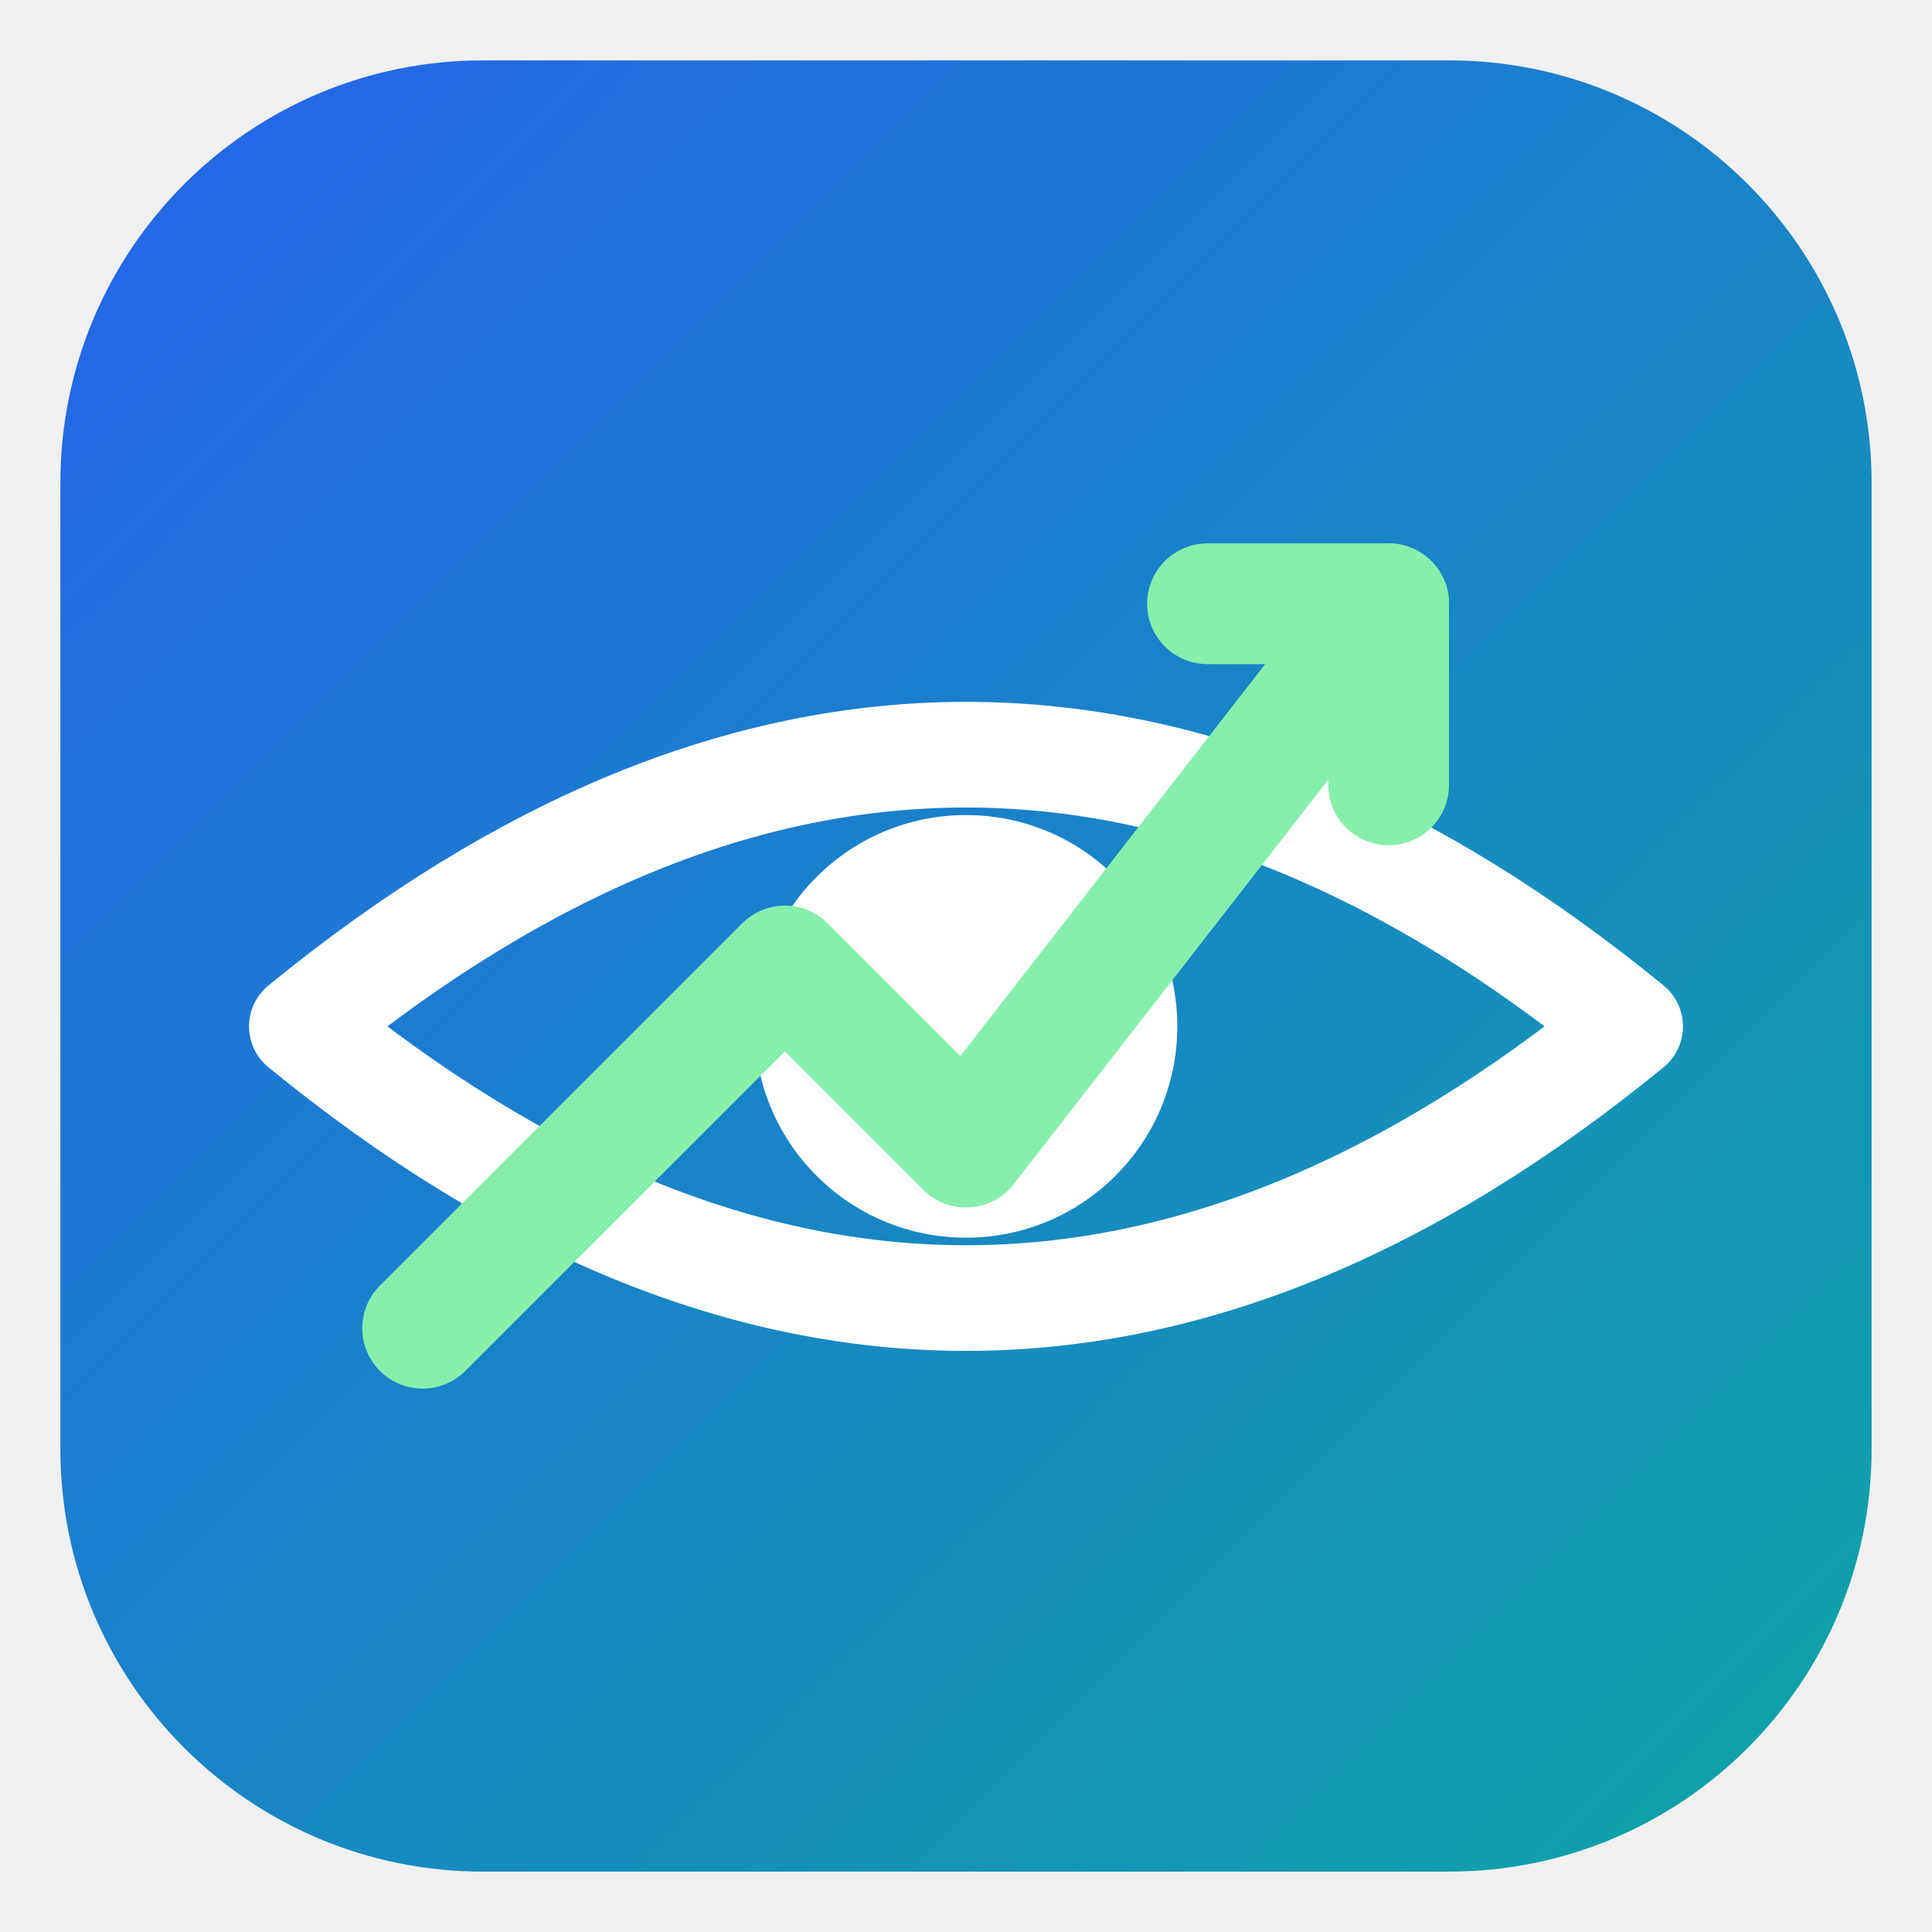
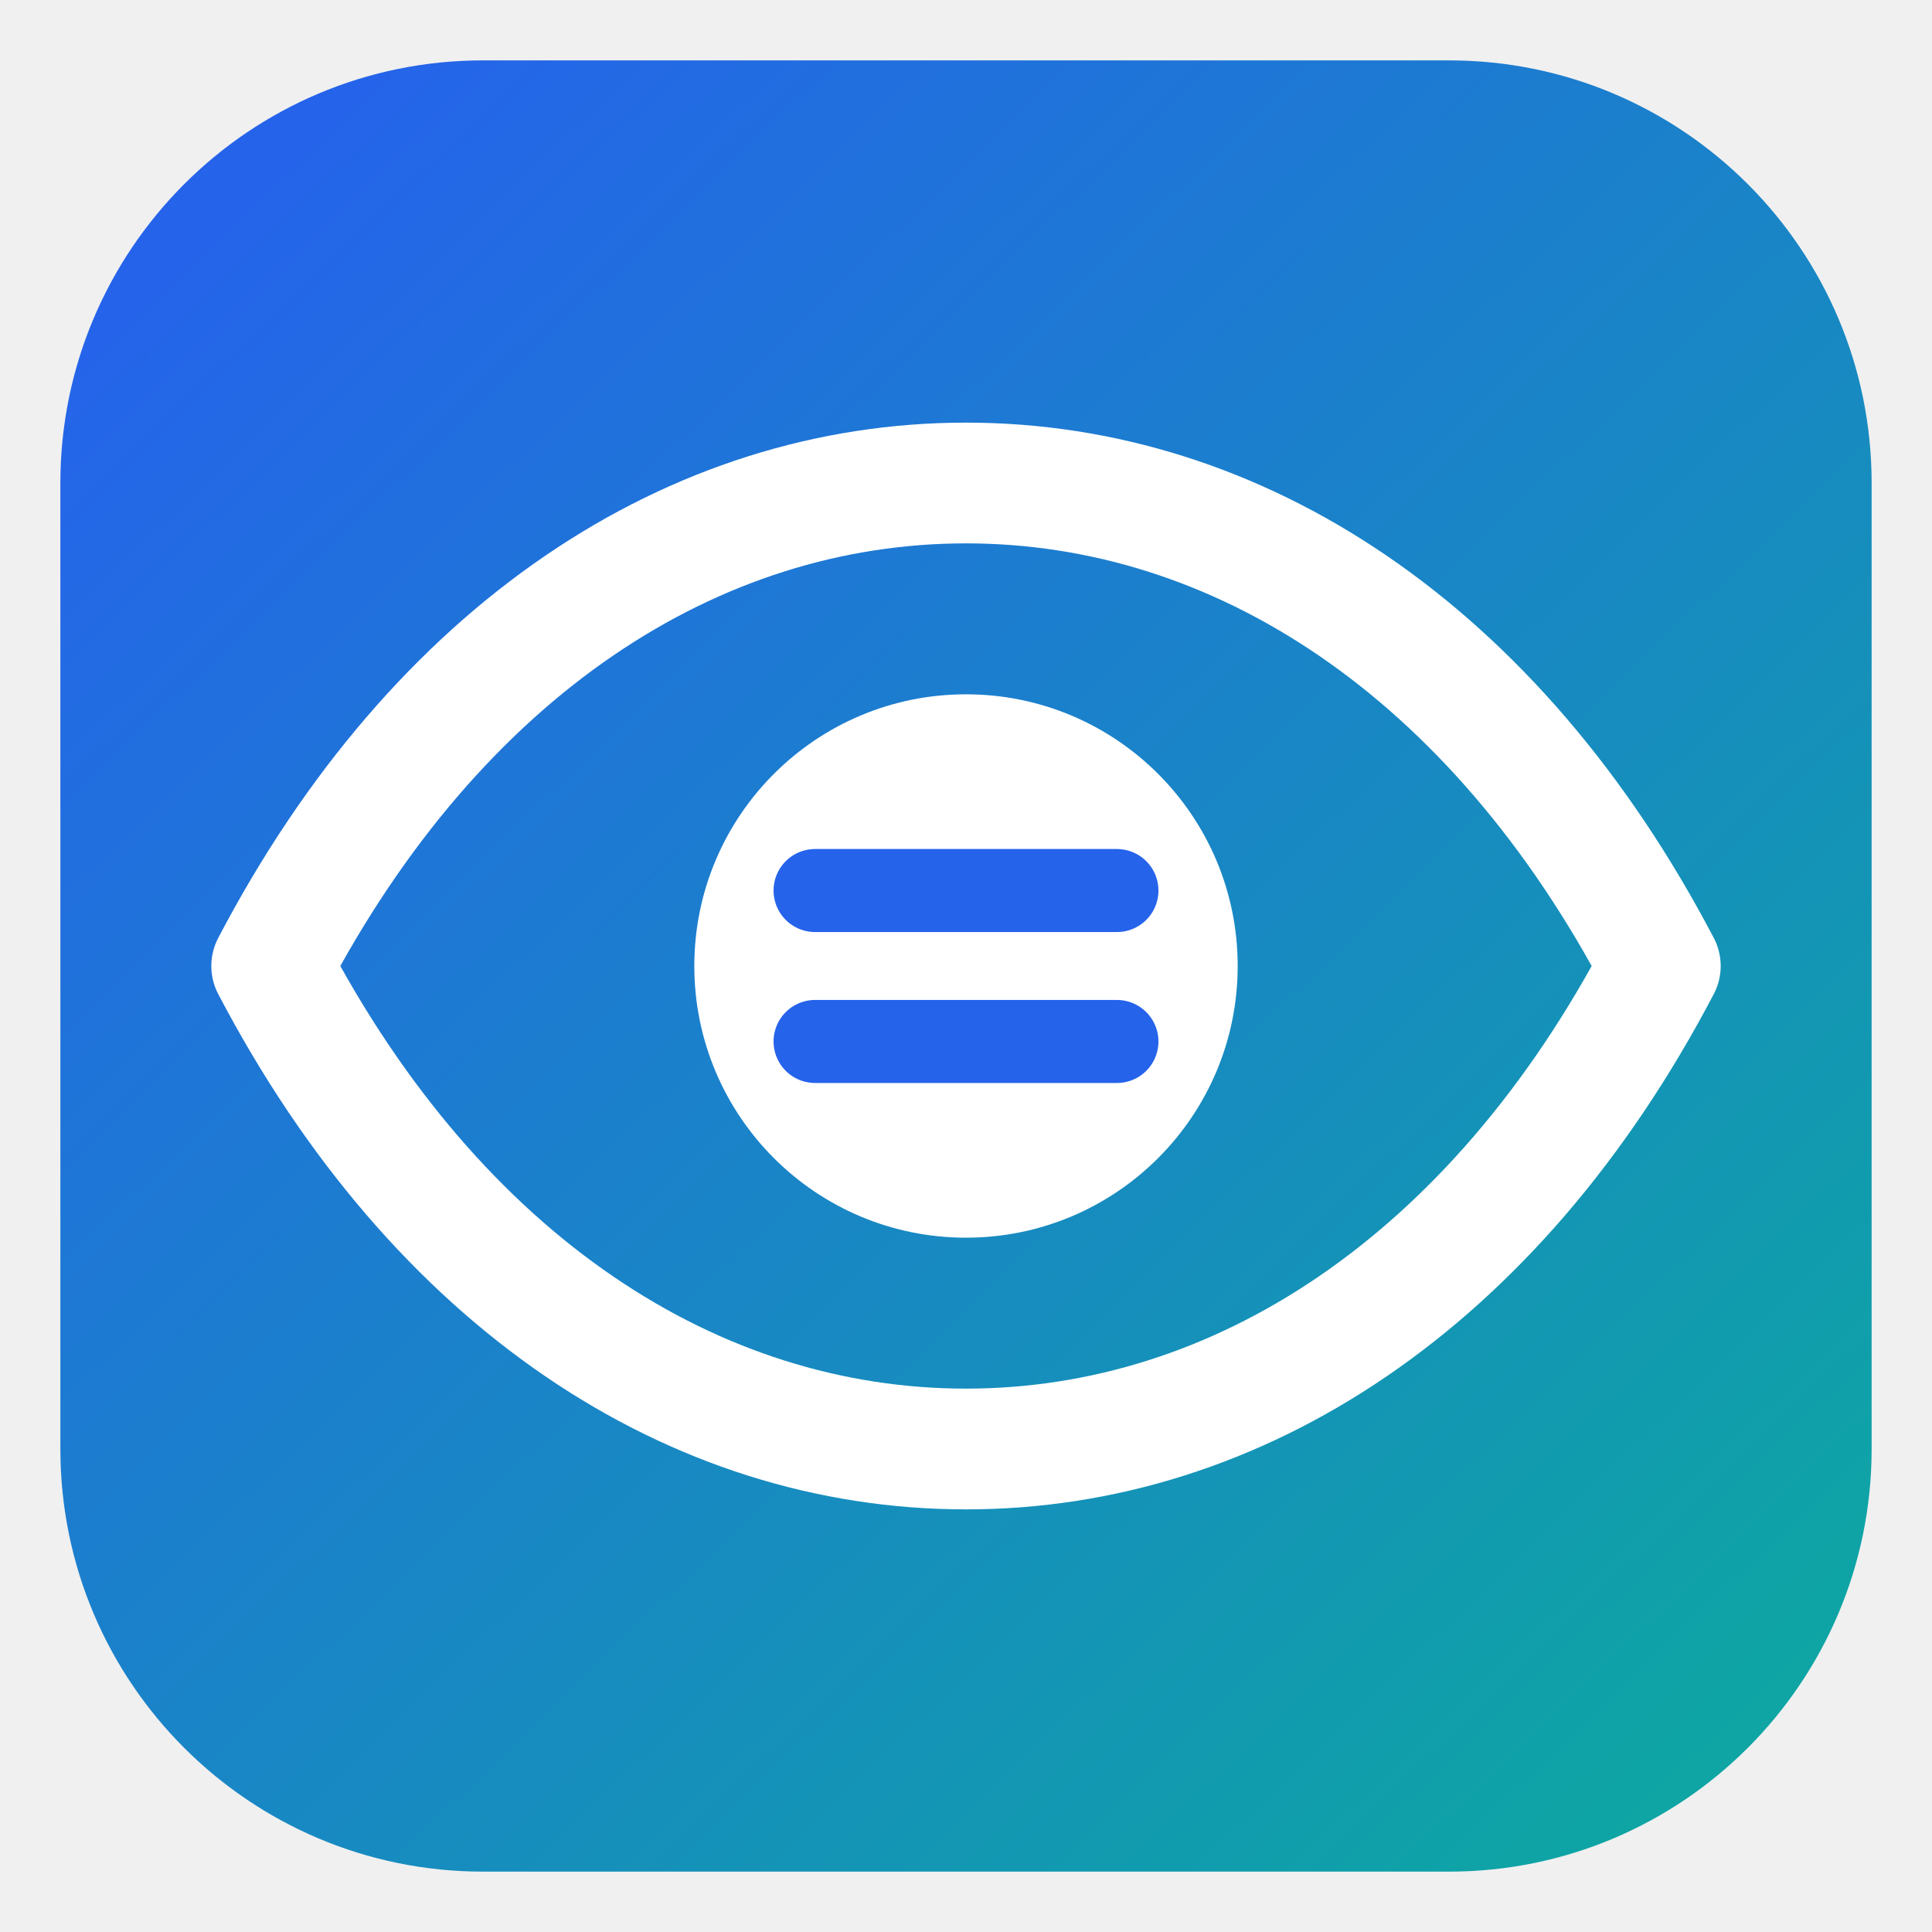
- <svg xmlns="http://www.w3.org/2000/svg" viewBox="0 0 128 128">
+ <svg xmlns="http://www.w3.org/2000/svg" viewBox="0 0 128 128" role="img" aria-labelledby="title desc">
  <defs>
-     <linearGradient id="g" x1="0" y1="0" x2="1" y2="1">
+     <linearGradient id="feeeye-gradient" x1="14" y1="12" x2="114" y2="116" gradientUnits="userSpaceOnUse">
      <stop offset="0" stop-color="#2563eb" />
      <stop offset="1" stop-color="#0ea5a4" />
    </linearGradient>
  </defs>
-   <rect x="4" y="4" width="120" height="120" rx="28" fill="url(#g)" />
-   <path d="M20 68 Q64 32 108 68 Q64 104 20 68 Z" fill="none" stroke="#ffffff" stroke-width="7" stroke-linejoin="round" />
-   <circle cx="64" cy="68" r="14" fill="#ffffff" />
-   <path d="M28 88 L52 64 L64 76 L92 40" fill="none" stroke="#86efac" stroke-width="8" stroke-linecap="round" stroke-linejoin="round" />
-   <path d="M80 40 L92 40 L92 52" fill="none" stroke="#86efac" stroke-width="8" stroke-linecap="round" stroke-linejoin="round" />
+   <rect x="4" y="4" width="120" height="120" rx="28" fill="url(#feeeye-gradient)" />
+   <path d="M18 64C29 43 46 32 64 32s35 11 46 32c-11 21-28 32-46 32S29 85 18 64Z" fill="none" stroke="#fff" stroke-width="8" stroke-linejoin="round" />
+   <circle cx="64" cy="64" r="18" fill="#fff" />
+   <path d="M54 59h20M54 69h20" fill="none" stroke="#2563eb" stroke-width="5.5" stroke-linecap="round" />
</svg>
